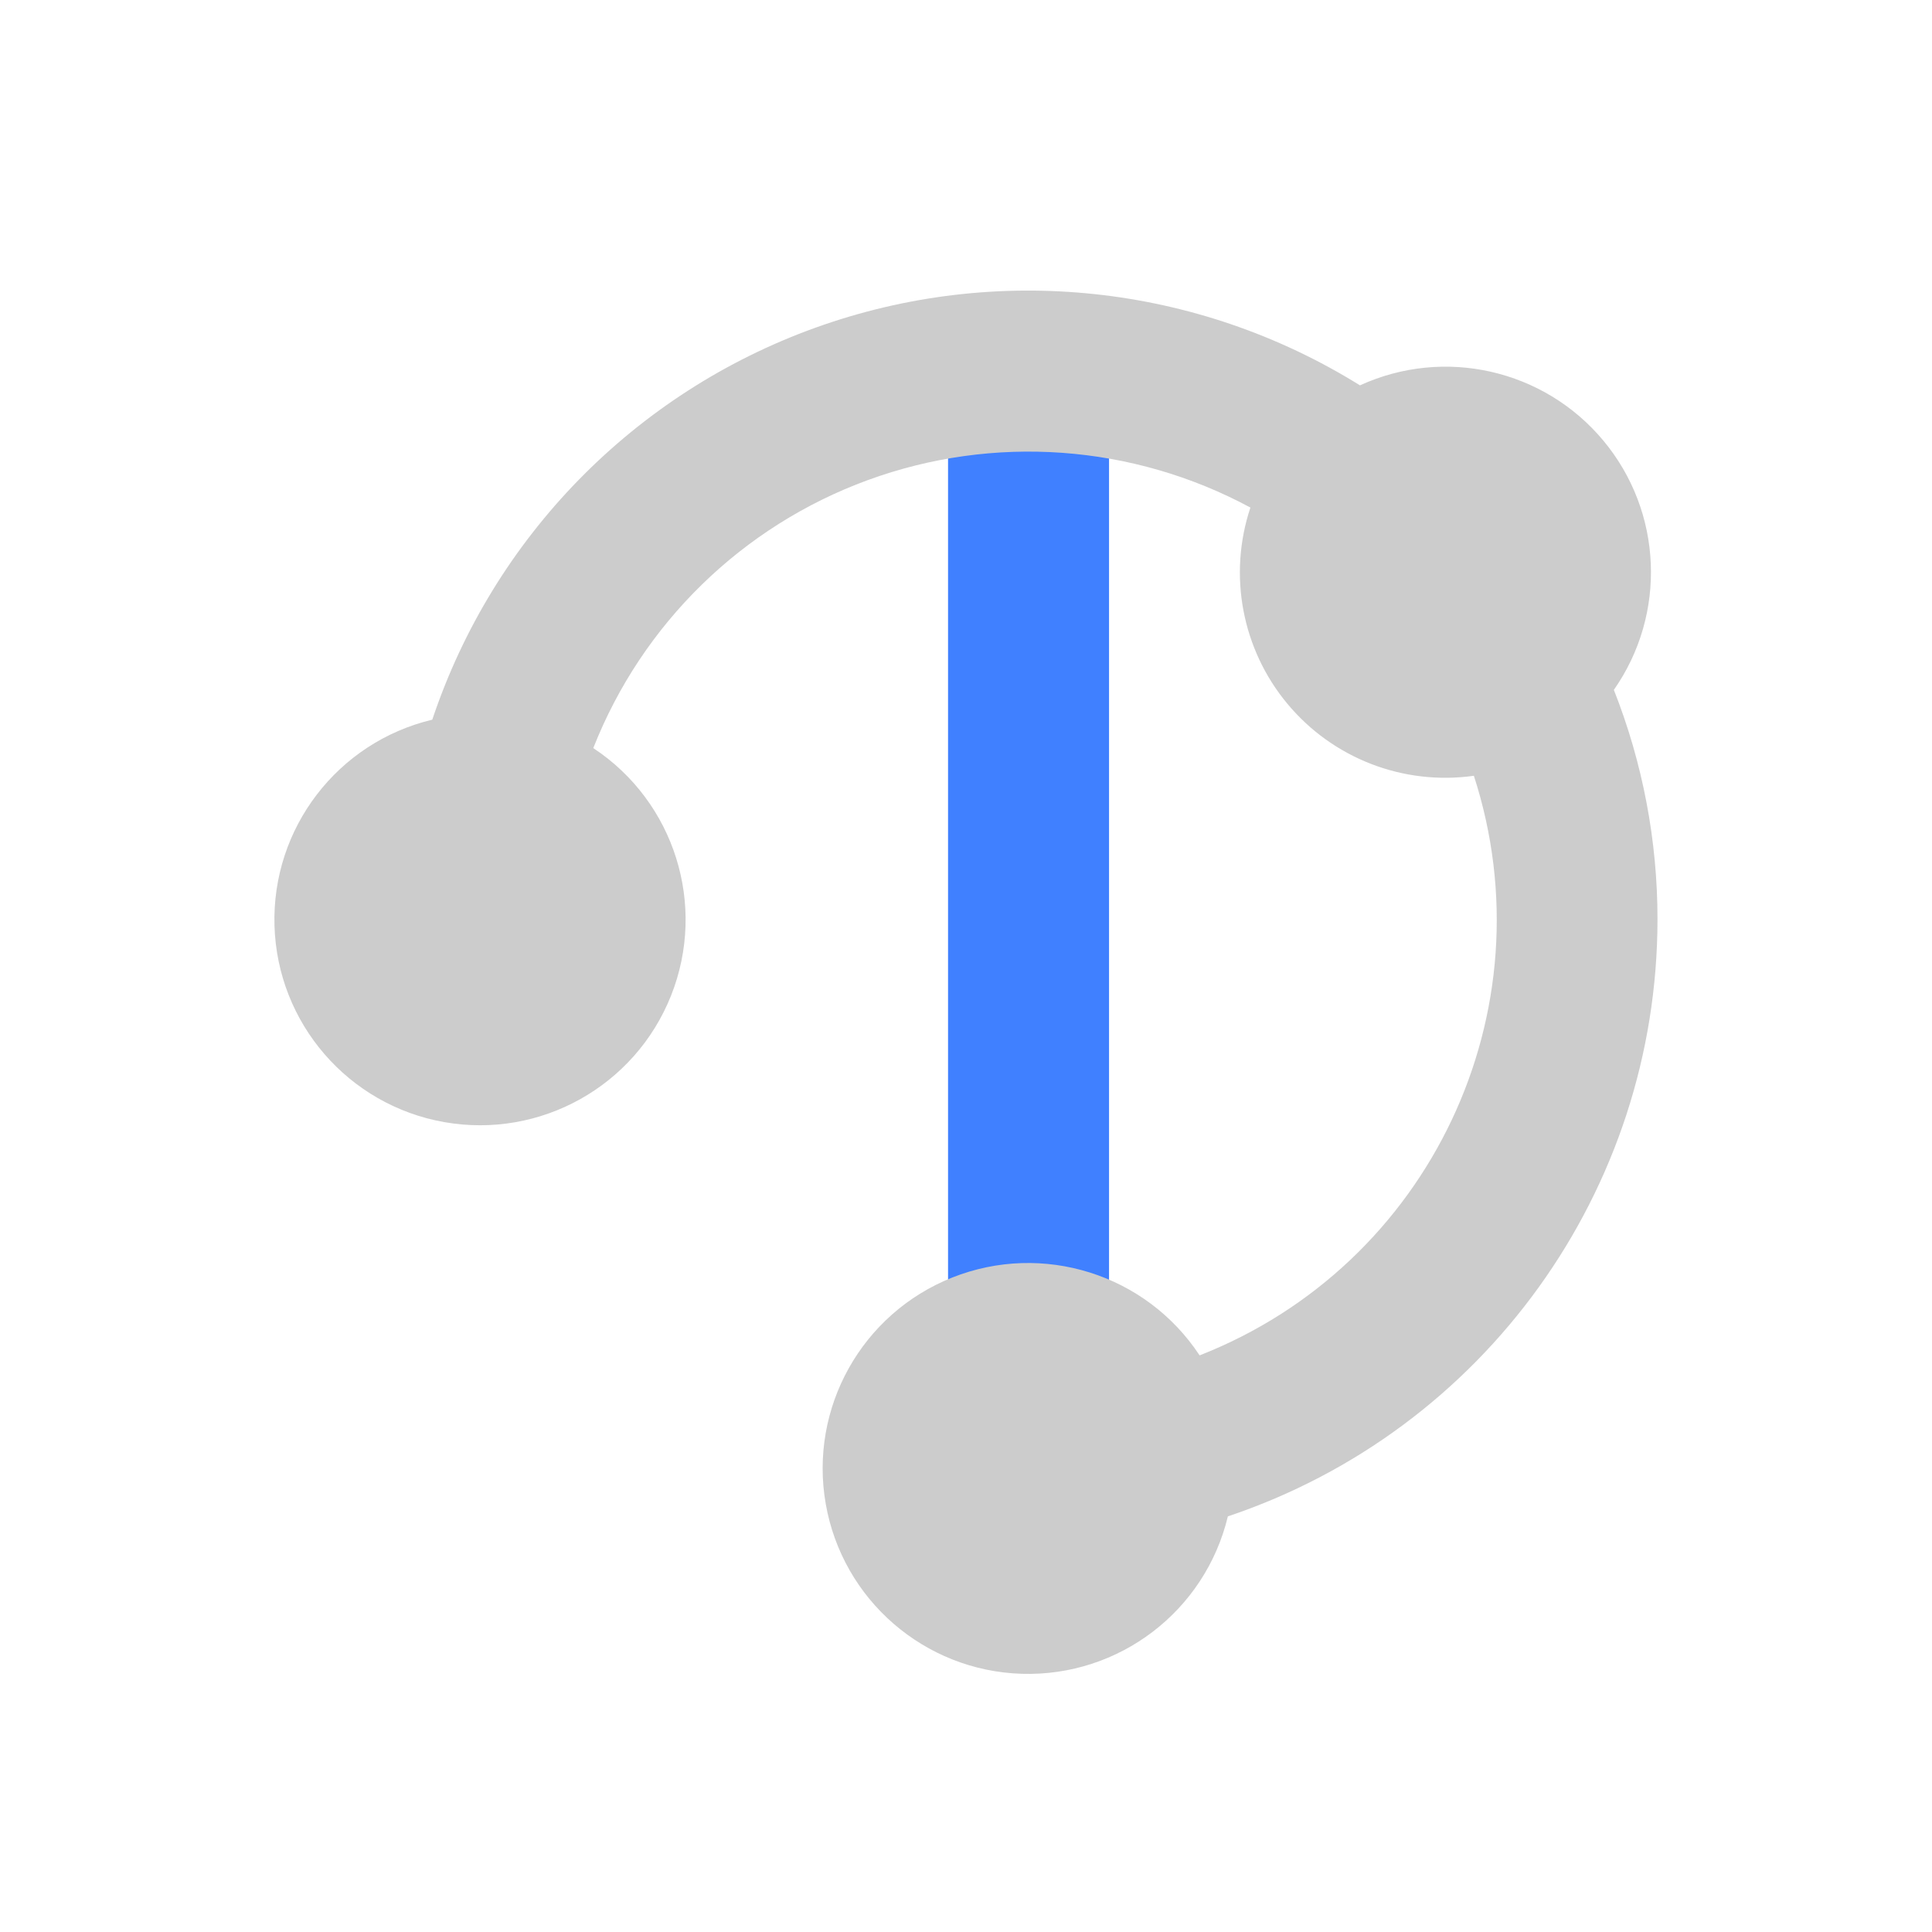
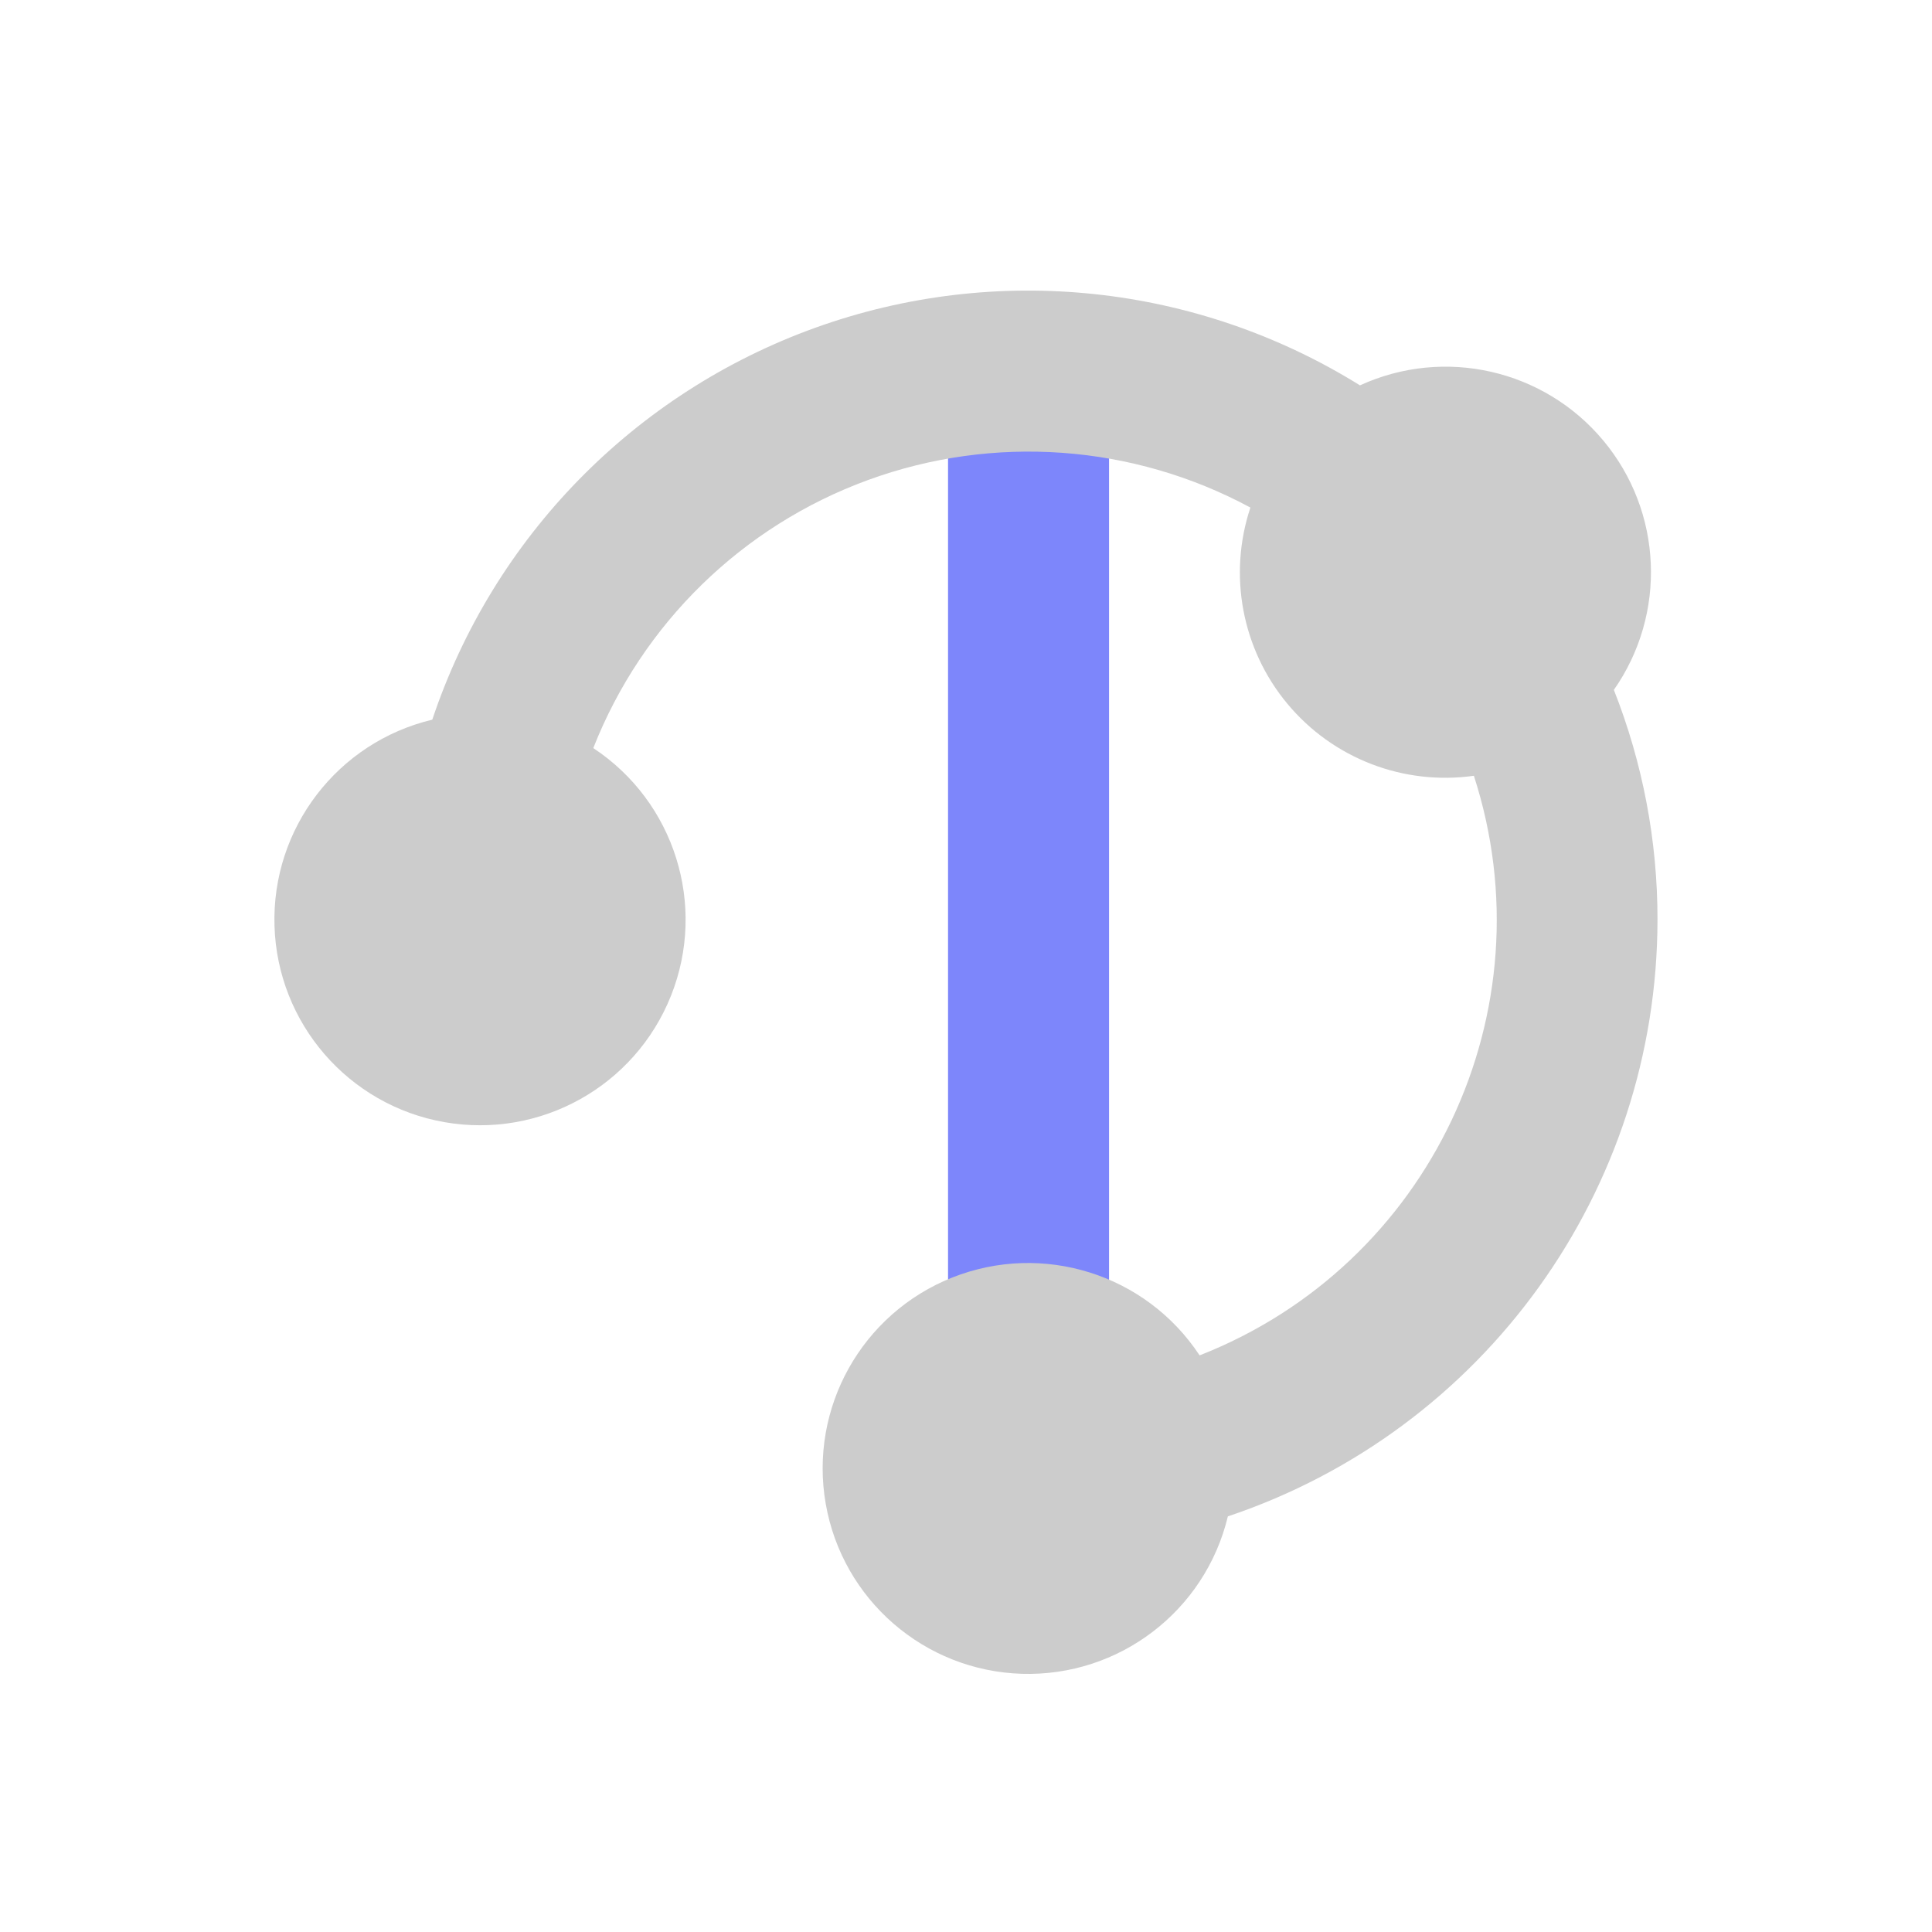
<svg xmlns="http://www.w3.org/2000/svg" id="图层_1" data-name="图层 1" viewBox="0 0 240 240">
-   <defs>
-     <style>.cls-1{fill:#ccc;}.cls-2{fill:#4080ff;}</style>
-   </defs>
-   <rect class="cls-2" x="117.77" y="46.1" width="20" height="136.28" />
-   <path class="cls-1" d="M205.9,114.23a77.51,77.51,0,0,0-5.42-28.53,25.52,25.52,0,0,0-31.54-37.83A78.05,78.05,0,0,0,53.7,89.4a25.54,25.54,0,1,0,20,3.53,58.11,58.11,0,0,1,81.63-29.88,25.51,25.51,0,0,0,27.76,33.32,58.09,58.09,0,0,1-34.07,72,25.52,25.52,0,1,0,3.51,20A78.26,78.26,0,0,0,205.9,114.23Z" />
+   <g>
+     <rect x="117.77" y="46.1" width="20" height="136.28" style="fill: #7d86fb" />
+     <path d="M205.9,114.23a77.51,77.51,0,0,0-5.42-28.53,25.52,25.52,0,0,0-31.54-37.83A78.05,78.05,0,0,0,53.7,89.4a25.54,25.54,0,1,0,20,3.53,58.11,58.11,0,0,1,81.63-29.88,25.51,25.51,0,0,0,27.76,33.32,58.09,58.09,0,0,1-34.07,72,25.52,25.52,0,1,0,3.51,20A78.26,78.26,0,0,0,205.9,114.23Z" style="fill: #ccc" />
+   </g>
</svg>
